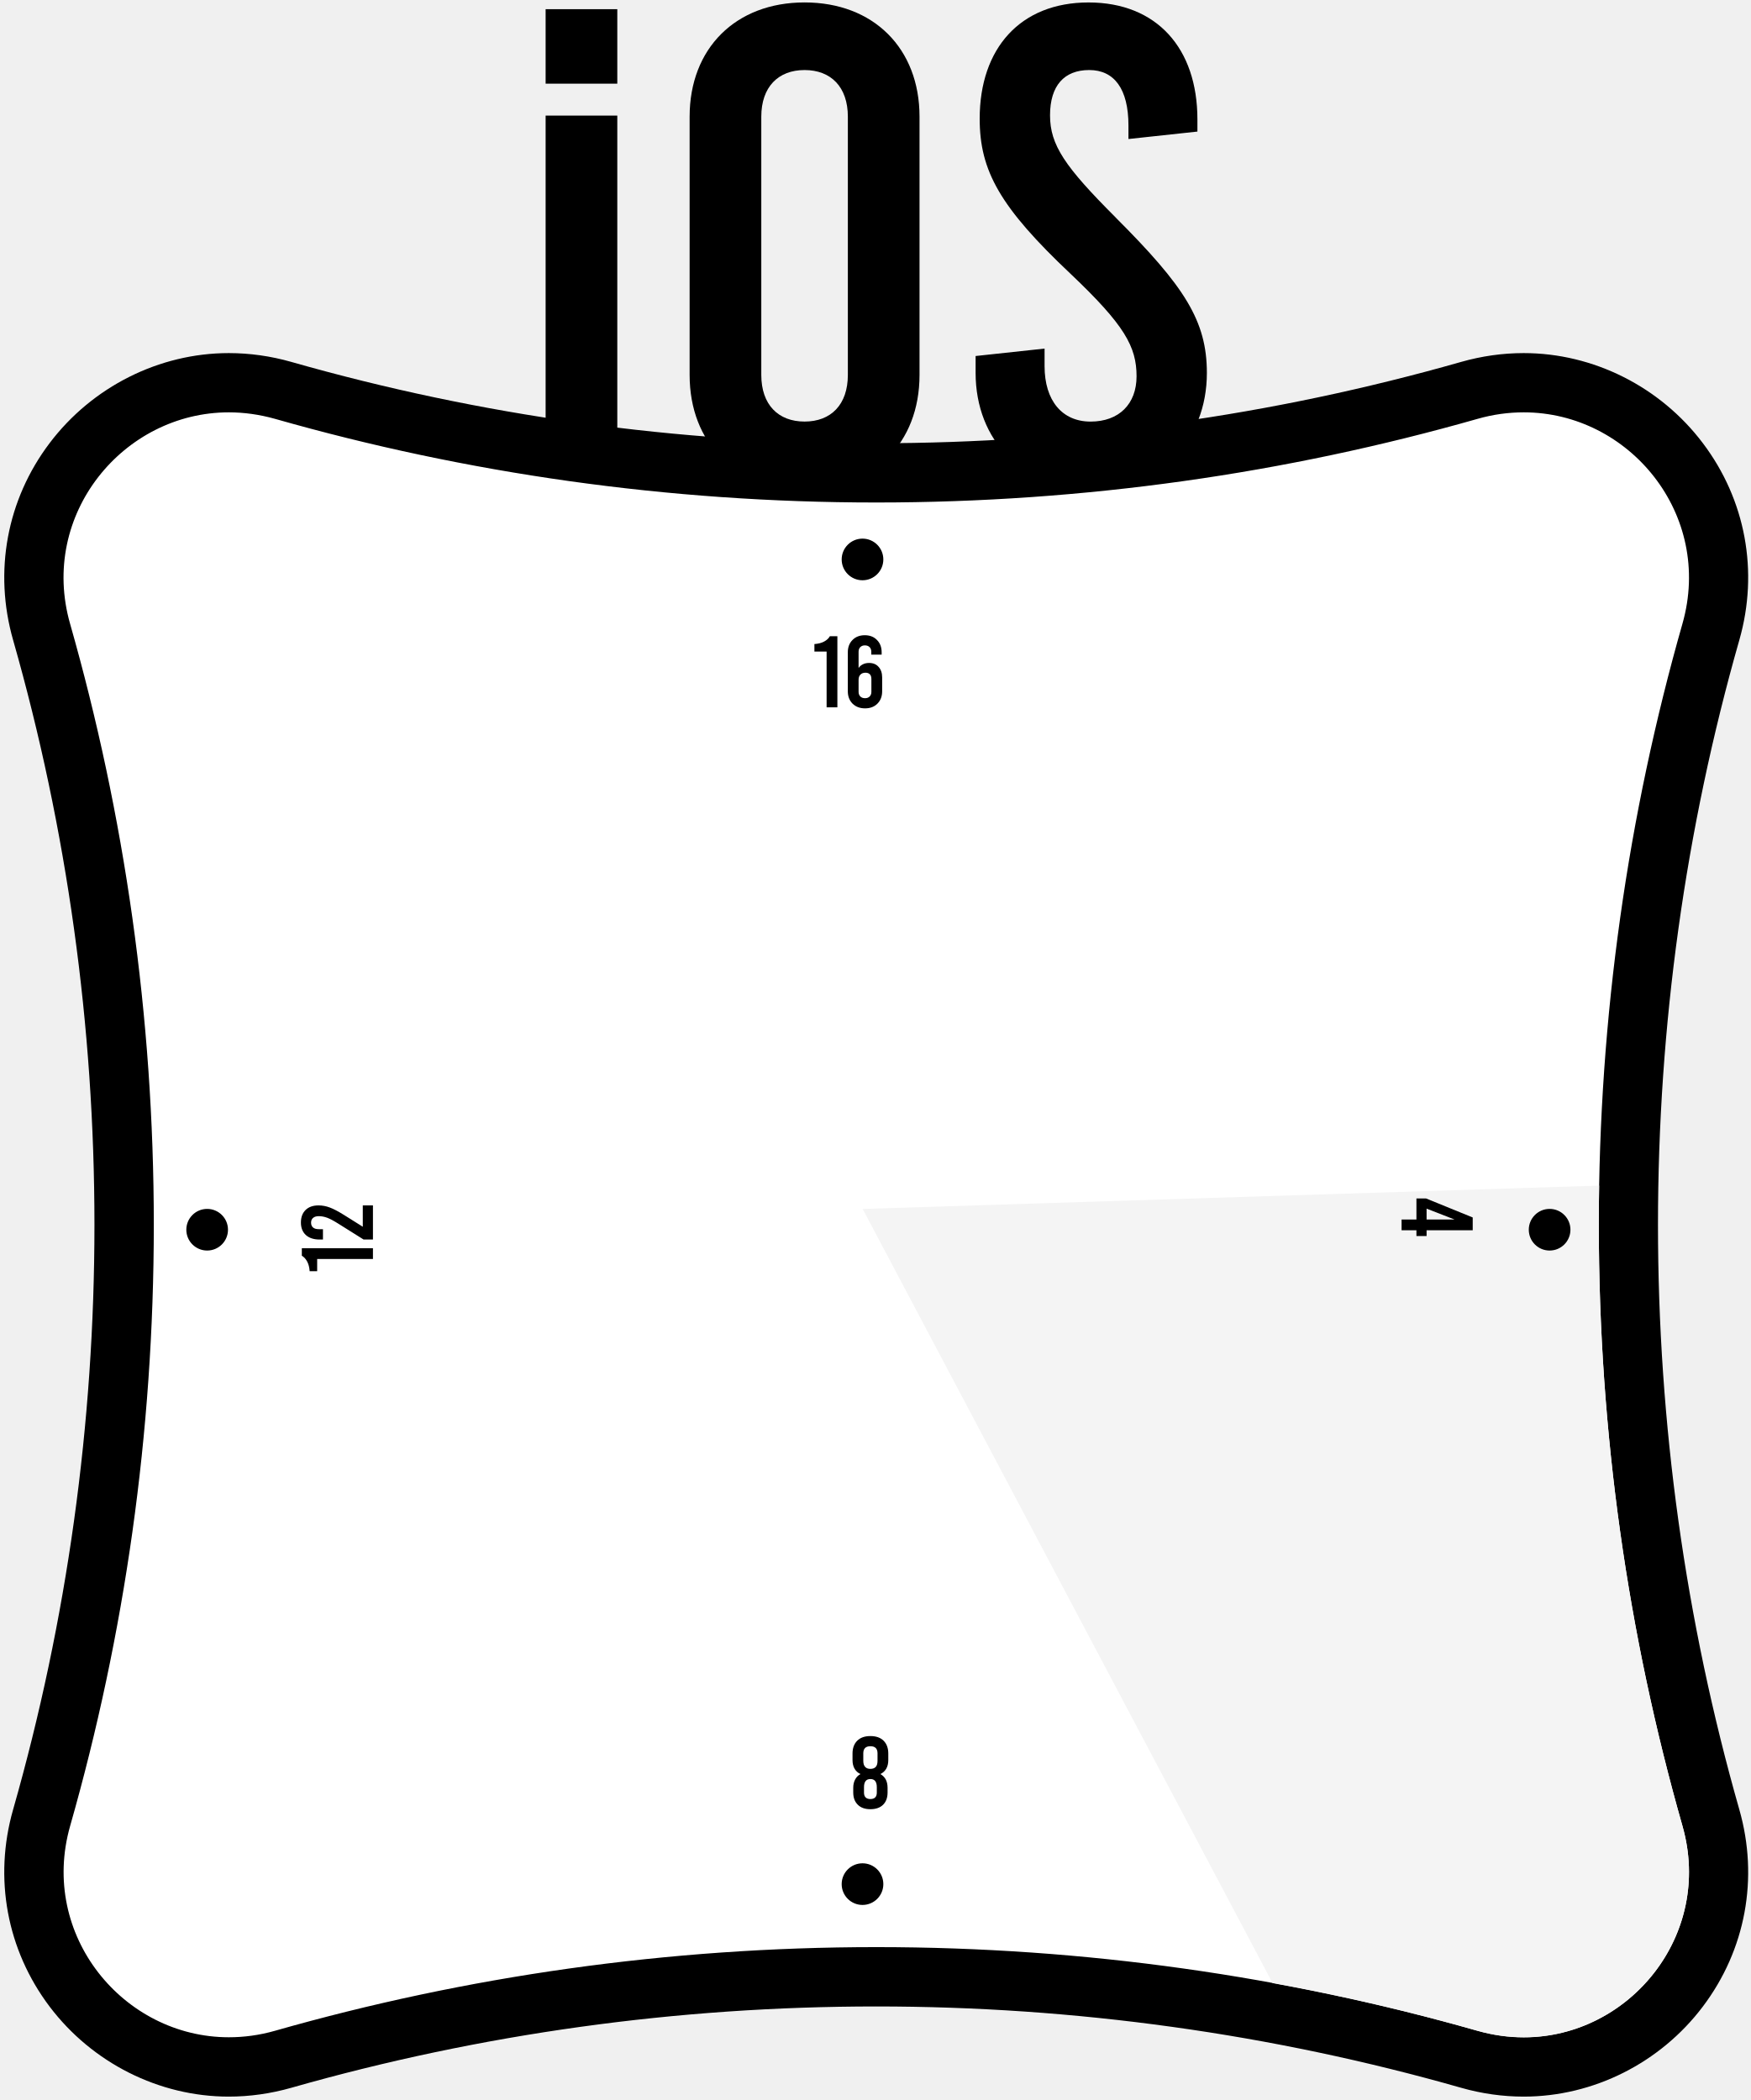
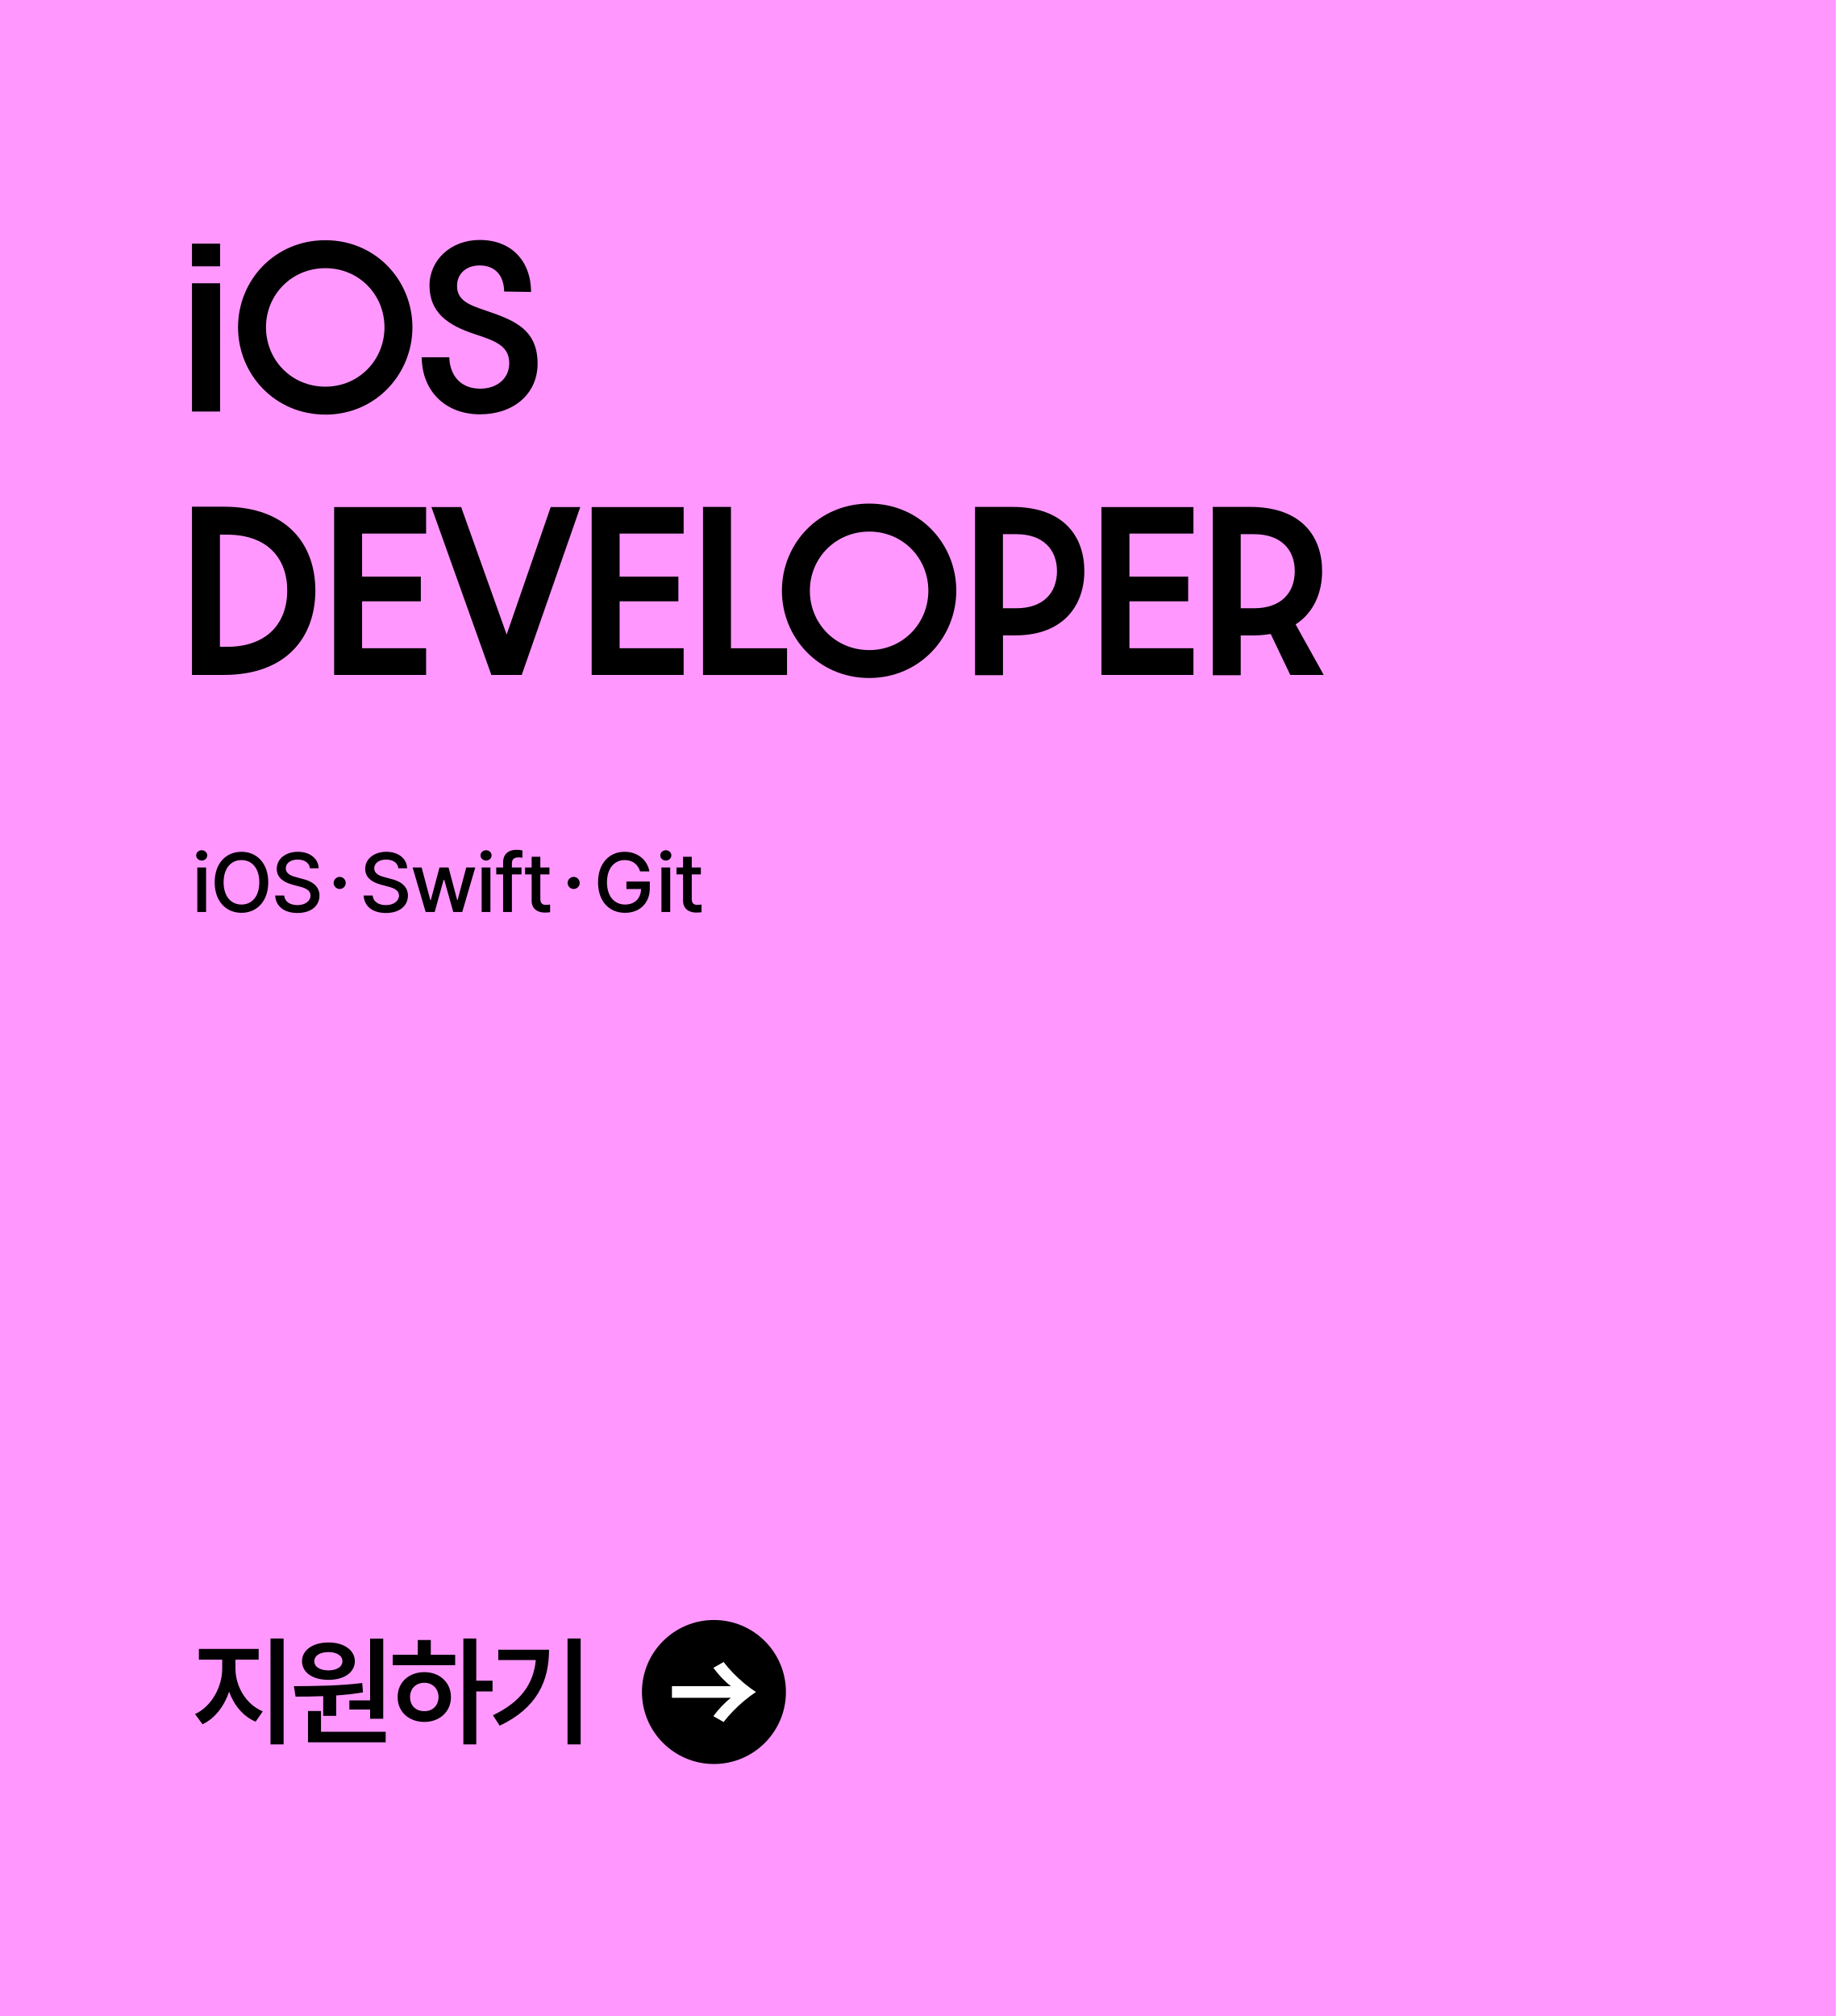
- <svg xmlns="http://www.w3.org/2000/svg" width="270" height="324" viewBox="0 0 270 324" fill="none">
-   <g clip-path="url(#clip0_681_5694)">
-     <path d="M95.216 17.832H84.161V74.424H95.216V17.832Z" fill="black" />
-     <path d="M95.216 1.418H84.161V12.909H95.216V1.418Z" fill="black" />
-     <path d="M124.103 0.375C113.467 0.375 106.372 7.47 106.372 18.004V57.844C106.372 68.379 113.467 75.473 124.103 75.473C134.739 75.473 141.834 68.379 141.834 57.844V18.004C141.834 7.47 134.739 0.375 124.103 0.375ZM130.779 57.844C130.779 62.433 128.171 65.041 124.103 65.041C120.035 65.041 117.427 62.433 117.427 57.844V18.004C117.427 13.416 120.035 10.807 124.103 10.807C128.171 10.807 130.779 13.416 130.779 18.004V57.844Z" fill="black" />
-     <path d="M172.08 33.544C164.256 25.719 161.965 22.381 161.965 17.793C161.965 13.205 164.154 10.806 168.012 10.806C171.871 10.806 174.06 13.725 174.06 19.36V21.448L184.697 20.299V18.421C184.697 7.468 178.439 0.379 167.905 0.379C157.371 0.379 151.113 7.473 151.113 18.319C151.113 26.353 154.242 31.982 165.195 42.307C173.432 50.131 175.311 53.469 175.311 58.058C175.311 62.335 172.601 65.045 168.216 65.045C163.832 65.045 161.122 61.809 161.122 56.49V53.781L150.485 54.929V57.537C150.485 67.97 157.789 75.477 168.324 75.477C178.858 75.477 186.156 67.97 186.156 57.537C186.156 49.503 182.716 44.185 172.075 33.549L172.08 33.544Z" fill="black" />
+ <svg xmlns="http://www.w3.org/2000/svg" width="306" height="336" viewBox="0 0 306 336" fill="none">
+   <rect width="306" height="336" fill="#FF97FF" />
+   <g clip-path="url(#clip0_1469_9223)">
+     <path d="M32 47.214H36.688V68.587H32V47.214Z" fill="black" />
+     <path d="M32 40.609H36.688V44.386H32V40.609Z" fill="black" />
+     <path d="M54.228 69.097C45.766 69.097 39.676 62.334 39.676 54.545C39.676 46.755 45.766 40.035 54.228 40.035C62.69 40.035 68.744 46.798 68.744 54.552C68.744 62.306 62.662 69.104 54.228 69.104V69.097ZM54.228 64.444C59.836 64.444 64.085 59.99 64.085 54.552C64.085 49.114 59.836 44.695 54.228 44.695C48.62 44.695 44.335 49.114 44.335 54.552C44.335 59.99 48.584 64.444 54.228 64.444Z" fill="black" />
+     <path d="M70.302 59.544H74.891C74.962 62.504 76.725 64.777 80.025 64.777C82.949 64.777 84.882 63.007 84.882 60.528C84.882 57.604 82.468 56.789 79.069 55.664C74.615 54.205 71.591 52.059 71.591 47.577C71.591 43.364 75.124 39.993 79.954 39.993C85.222 39.993 88.487 43.463 88.522 48.66L84.033 48.59C83.997 46.04 82.638 44.242 79.954 44.242C77.645 44.242 76.18 45.672 76.18 47.641C76.18 50.055 78.148 50.799 80.733 51.684C85.321 53.249 89.605 54.672 89.605 60.592C89.605 65.726 85.527 69.054 80.017 69.054C74.168 69.054 70.33 65.11 70.295 59.537L70.302 59.544Z" fill="black" />
+     <path d="M32 84.449H37.304C47.911 84.449 52.564 90.808 52.564 98.42C52.564 106.032 47.904 112.49 37.304 112.49H32V84.449ZM37.814 107.802C44.647 107.802 47.876 103.724 47.876 98.42C47.876 93.116 44.647 89.108 37.814 89.108H36.659V107.802H37.814Z" fill="black" />
+     <path d="M55.694 84.513H71.024V88.931H60.353V96.104H70.146V100.219H60.353V108.036H71.024V112.49H55.694V84.513Z" fill="black" />
+     <path d="M71.903 84.513H76.866L84.45 105.756L91.793 84.513H96.722L86.964 112.49H81.901L71.909 84.513H71.903Z" fill="black" />
+     <path d="M98.62 84.513H113.951V88.931H103.279V96.104H113.073V100.219H103.279V108.036H113.951V112.49H98.62V84.513Z" fill="black" />
+     <path d="M117.18 84.484H121.839V108.043H131.186V112.497H117.18V84.484Z" fill="black" />
+     <path d="M144.881 113C136.419 113 130.329 106.237 130.329 98.448C130.329 90.659 136.412 83.932 144.881 83.932C153.35 83.932 159.398 90.694 159.398 98.448C159.398 106.202 153.315 113 144.881 113ZM144.881 108.348C150.49 108.348 154.738 103.894 154.738 98.455C154.738 93.017 150.49 88.598 144.881 88.598C139.273 88.598 134.989 93.017 134.989 98.455C134.989 103.894 139.238 108.348 144.881 108.348Z" fill="black" />
+     <path d="M162.521 84.484H168.709C177.511 84.484 180.74 89.618 180.74 95.191C180.74 100.764 177.377 105.898 169.219 105.898H167.18V112.526H162.521V84.484ZM169.418 101.373C173.836 101.373 176.18 98.859 176.18 95.184C176.18 91.509 173.765 89.03 169.418 89.03H167.173V101.373H169.418Z" fill="black" />
+     <path d="M183.594 84.513H198.925V88.931H188.254V96.104H198.047V100.219H188.254V108.036H198.925V112.49H183.594V84.513Z" fill="black" />
+     <path d="M202.154 84.484H208.343C217.145 84.484 220.374 89.618 220.374 95.191C220.374 98.724 219.014 102.095 215.955 104.064L220.643 112.497H215.07L211.806 105.664C210.92 105.799 209.972 105.905 208.916 105.905H206.806V112.533H202.147V84.491L202.154 84.484ZM209.051 101.373C213.47 101.373 215.814 98.859 215.814 95.184C215.814 91.509 213.399 89.03 209.051 89.03H206.806V101.373H209.051Z" fill="black" />
  </g>
-   <g clip-path="url(#clip1_681_5694)">
-     <path d="M42.416 64.96C23.139 59.475 5.312 77.289 10.81 96.566C19.208 126.03 23.713 157.139 23.713 189.306C23.713 221.473 19.208 252.583 10.81 282.046C5.312 301.323 23.139 319.15 42.416 313.652C71.879 305.254 102.989 300.748 135.156 300.748C167.323 300.748 198.432 305.254 227.896 313.652C247.173 319.15 265 301.323 259.502 282.046C251.104 252.583 246.598 221.473 246.598 189.306C246.598 157.139 251.104 126.03 259.502 96.566C265 77.289 247.173 59.462 227.896 64.96C198.432 73.358 167.323 77.864 135.156 77.864C102.989 77.864 71.879 73.358 42.416 64.96Z" fill="white" />
-     <path d="M235.024 318.909C232.229 318.909 229.408 318.504 226.639 317.72C197.019 309.27 166.236 304.987 135.153 304.987C104.069 304.987 73.287 309.27 43.666 317.72C40.91 318.504 38.09 318.909 35.282 318.909C25.97 318.909 16.997 314.39 11.29 306.828C5.57 299.253 3.794 289.641 6.406 280.46C14.855 250.826 19.126 220.056 19.126 188.973C19.126 157.89 14.842 127.107 6.406 97.487C3.794 88.305 5.57 78.706 11.29 71.118C16.997 63.57 25.97 59.051 35.295 59.051C38.103 59.051 40.91 59.456 43.679 60.239C73.3 68.689 104.082 72.973 135.166 72.973C166.249 72.973 197.032 68.689 226.652 60.239C229.408 59.456 232.229 59.051 235.037 59.051C244.349 59.051 253.321 63.57 259.028 71.131C264.749 78.706 266.525 88.319 263.913 97.5C255.463 127.133 251.192 157.903 251.192 188.986C251.192 220.069 255.476 250.852 263.913 280.473C266.525 289.654 264.749 299.253 259.028 306.841C253.321 314.403 244.349 318.922 235.037 318.922L235.024 318.909Z" fill="white" />
-     <path d="M35.296 63.619C37.62 63.619 40.01 63.945 42.427 64.624C71.89 73.022 103 77.528 135.167 77.528C167.334 77.528 198.443 73.022 227.907 64.624C230.323 63.932 232.713 63.619 235.038 63.619C251.285 63.619 264.319 79.369 259.512 96.23C251.115 125.694 246.609 156.803 246.609 188.97C246.609 221.137 251.115 252.246 259.512 281.71C264.319 298.571 251.285 314.321 235.038 314.321C232.713 314.321 230.323 313.995 227.907 313.316C198.443 304.918 167.334 300.412 135.167 300.412C103 300.412 71.89 304.918 42.427 313.316C40.01 314.008 37.62 314.321 35.296 314.321C19.049 314.321 6.015 298.571 10.821 281.71C19.219 252.246 23.724 221.137 23.724 188.97C23.724 156.803 19.206 125.707 10.808 96.23C6.002 79.369 19.049 63.619 35.296 63.619ZM35.296 54.477C24.547 54.477 14.217 59.675 7.647 68.373C1.052 77.097 -0.998 88.172 2.018 98.737C10.351 127.953 14.569 158.318 14.569 188.97C14.569 219.622 10.351 249.987 2.018 279.203C-0.998 289.768 1.052 300.843 7.647 309.581C14.217 318.279 24.547 323.477 35.283 323.477C38.508 323.477 41.747 323.019 44.921 322.118C74.137 313.786 104.501 309.567 135.154 309.567C165.806 309.567 196.171 313.786 225.386 322.118C228.547 323.019 231.799 323.477 235.025 323.477C245.773 323.477 256.104 318.279 262.66 309.581C269.255 300.843 271.306 289.781 268.289 279.203C259.956 249.987 255.738 219.622 255.738 188.97C255.738 158.318 259.956 127.953 268.289 98.737C271.306 88.172 269.255 77.097 262.66 68.373C256.104 59.675 245.773 54.477 235.025 54.477C231.799 54.477 228.56 54.934 225.386 55.835C196.171 64.167 165.806 68.386 135.154 68.386C104.501 68.386 74.137 64.167 44.921 55.835C41.761 54.934 38.508 54.477 35.283 54.477H35.296Z" fill="black" />
-     <path d="M127.502 100.529H125.621V99.369C126.227 99.327 126.729 99.197 127.126 98.977C127.533 98.758 127.826 98.486 128.003 98.162H129.163V109.133H127.502V100.529ZM133.437 109.29C132.643 109.29 132.001 109.049 131.51 108.569C131.019 108.078 130.773 107.44 130.773 106.657V100.638C130.773 99.855 131.013 99.223 131.494 98.742C131.975 98.251 132.607 98.006 133.39 98.006C134.174 98.006 134.801 98.251 135.271 98.742C135.752 99.223 135.992 99.855 135.992 100.638V100.999H134.393V100.56C134.393 100.257 134.305 100.017 134.127 99.839C133.949 99.662 133.709 99.573 133.406 99.573C133.113 99.573 132.878 99.662 132.701 99.839C132.523 100.017 132.434 100.257 132.434 100.56V103.068C132.57 102.848 132.774 102.665 133.046 102.519C133.328 102.362 133.662 102.284 134.049 102.284C134.675 102.284 135.167 102.488 135.522 102.895C135.887 103.292 136.07 103.836 136.07 104.525V106.657C136.07 107.44 135.825 108.078 135.334 108.569C134.853 109.049 134.221 109.29 133.437 109.29ZM133.437 107.722C133.73 107.722 133.965 107.634 134.143 107.456C134.32 107.278 134.409 107.038 134.409 106.735V104.776C134.409 104.442 134.331 104.196 134.174 104.039C134.017 103.872 133.793 103.789 133.5 103.789C133.166 103.789 132.905 103.888 132.716 104.086C132.528 104.274 132.434 104.541 132.434 104.886V106.735C132.434 107.038 132.523 107.278 132.701 107.456C132.878 107.634 133.124 107.722 133.437 107.722Z" fill="black" />
-     <path d="M132.722 273.712C132.325 273.524 132.022 273.248 131.813 272.882C131.604 272.516 131.499 272.077 131.499 271.565V270.547C131.499 269.711 131.739 269.053 132.22 268.572C132.701 268.091 133.38 267.851 134.257 267.851C135.135 267.851 135.814 268.091 136.295 268.572C136.775 269.053 137.016 269.711 137.016 270.547V271.565C137.016 272.077 136.911 272.516 136.702 272.882C136.493 273.248 136.19 273.524 135.793 273.712C136.149 273.911 136.425 274.188 136.624 274.543C136.812 274.909 136.906 275.337 136.906 275.828V276.549C136.906 277.354 136.676 277.986 136.217 278.445C135.746 278.905 135.093 279.135 134.257 279.135C133.422 279.135 132.774 278.905 132.314 278.445C131.844 277.986 131.609 277.354 131.609 276.549V275.828C131.609 275.337 131.708 274.909 131.907 274.543C132.095 274.188 132.366 273.911 132.722 273.712ZM135.245 275.734C135.245 274.898 134.916 274.48 134.257 274.48C133.599 274.48 133.27 274.898 133.27 275.734V276.58C133.27 276.904 133.354 277.15 133.521 277.317C133.688 277.484 133.934 277.568 134.257 277.568C134.581 277.568 134.827 277.484 134.994 277.317C135.161 277.15 135.245 276.904 135.245 276.58V275.734ZM133.16 271.659C133.16 272.088 133.254 272.401 133.443 272.6C133.62 272.809 133.892 272.913 134.257 272.913C134.623 272.913 134.9 272.809 135.088 272.6C135.266 272.401 135.355 272.088 135.355 271.659V270.515C135.355 269.784 134.989 269.418 134.257 269.418C133.526 269.418 133.16 269.784 133.16 270.515V271.659Z" fill="black" />
-     <path d="M133.039 293.906C134.813 293.906 136.252 292.468 136.252 290.693C136.252 288.919 134.813 287.48 133.039 287.48C131.265 287.48 129.826 288.919 129.826 290.693C129.826 292.468 131.265 293.906 133.039 293.906Z" fill="black" />
-     <path d="M259.514 281.722C251.116 252.258 246.61 221.149 246.61 188.982C246.61 186.957 246.623 184.946 246.663 182.922L133.065 186.526L196.29 305.962C207.012 307.921 217.565 310.376 227.908 313.328C247.185 318.826 265.012 300.999 259.514 281.722Z" fill="#F4F4F4" />
-     <path d="M133.039 89.527C134.813 89.527 136.252 88.089 136.252 86.314C136.252 84.54 134.813 83.102 133.039 83.102C131.265 83.102 129.826 84.54 129.826 86.314C129.826 88.089 131.265 89.527 133.039 89.527Z" fill="black" />
-     <path d="M48.922 194.247V196.128H47.763C47.721 195.522 47.59 195.02 47.371 194.623C47.151 194.216 46.88 193.923 46.556 193.746V192.586H57.526V194.247H48.922ZM55.959 189.268V185.977H57.526V191.242H56.084L52.214 188.813C51.503 188.364 50.928 188.056 50.49 187.889C50.04 187.721 49.602 187.638 49.173 187.638C48.786 187.638 48.494 187.727 48.295 187.904C48.087 188.071 47.982 188.317 47.982 188.641C47.982 188.965 48.087 189.215 48.295 189.393C48.494 189.56 48.786 189.644 49.173 189.644H49.816V191.242H49.298C48.4 191.242 47.695 191.012 47.183 190.553C46.671 190.083 46.415 189.44 46.415 188.625C46.415 187.8 46.655 187.152 47.136 186.682C47.616 186.212 48.28 185.977 49.126 185.977C49.722 185.977 50.307 186.086 50.881 186.306C51.446 186.515 52.172 186.896 53.06 187.45L55.959 189.268Z" fill="black" />
-     <path d="M218.48 190.706V189.813H216.191V188.152H218.48V184.907H219.968L227.162 187.838V189.813H220.047V190.706H218.48ZM220.047 188.152H224.357L220.047 186.475V188.152Z" fill="black" />
-     <path d="M31.953 192.941C33.727 192.941 35.166 191.503 35.166 189.728C35.166 187.954 33.727 186.516 31.953 186.516C30.179 186.516 28.74 187.954 28.74 189.728C28.74 191.503 30.179 192.941 31.953 192.941Z" fill="black" />
-     <path d="M239.022 192.941C240.797 192.941 242.235 191.503 242.235 189.728C242.235 187.954 240.797 186.516 239.022 186.516C237.248 186.516 235.81 187.954 235.81 189.728C235.81 191.503 237.248 192.941 239.022 192.941Z" fill="black" />
-   </g>
+   <path d="M32.889 152V144.576H34.352V152H32.889ZM33.627 143.428C33.121 143.428 32.697 143.045 32.697 142.566C32.697 142.088 33.121 141.705 33.627 141.705C34.119 141.705 34.543 142.088 34.543 142.566C34.543 143.045 34.119 143.428 33.627 143.428ZM44.712 147.051C44.712 150.209 42.811 152.137 40.255 152.137C37.67 152.137 35.784 150.209 35.784 147.051C35.784 143.879 37.67 141.965 40.255 141.965C42.811 141.965 44.712 143.879 44.712 147.051ZM43.221 147.051C43.221 144.645 41.95 143.346 40.255 143.346C38.545 143.346 37.274 144.645 37.274 147.051C37.274 149.457 38.545 150.756 40.255 150.756C41.95 150.756 43.221 149.457 43.221 147.051ZM51.654 144.713C51.558 143.797 50.751 143.264 49.617 143.264C48.4 143.264 47.634 143.879 47.634 144.727C47.634 145.67 48.66 146.025 49.439 146.217L50.396 146.477C51.667 146.777 53.239 147.475 53.253 149.266C53.239 150.934 51.913 152.164 49.575 152.164C47.361 152.164 45.966 151.057 45.87 149.252H47.374C47.47 150.332 48.413 150.852 49.575 150.852C50.833 150.852 51.749 150.209 51.763 149.238C51.749 148.377 50.943 148.021 49.89 147.748L48.714 147.434C47.128 146.996 46.13 146.189 46.13 144.809C46.13 143.1 47.661 141.965 49.657 141.965C51.667 141.965 53.075 143.113 53.117 144.713H51.654Z" fill="black" />
+   <path d="M56.62 148.164C56.068 148.164 55.612 147.708 55.612 147.156C55.612 146.604 56.068 146.148 56.62 146.148C57.172 146.148 57.628 146.604 57.628 147.156C57.628 147.708 57.172 148.164 56.62 148.164Z" fill="black" />
+   <path d="M66.398 144.713C66.303 143.797 65.496 143.264 64.361 143.264C63.145 143.264 62.379 143.879 62.379 144.727C62.379 145.67 63.404 146.025 64.184 146.217L65.141 146.477C66.412 146.777 67.984 147.475 67.998 149.266C67.984 150.934 66.658 152.164 64.32 152.164C62.105 152.164 60.711 151.057 60.615 149.252H62.119C62.215 150.332 63.158 150.852 64.32 150.852C65.578 150.852 66.494 150.209 66.508 149.238C66.494 148.377 65.688 148.021 64.635 147.748L63.459 147.434C61.873 146.996 60.875 146.189 60.875 144.809C60.875 143.1 62.406 141.965 64.402 141.965C66.412 141.965 67.82 143.113 67.861 144.713H66.398ZM70.948 152L68.774 144.576H70.278L71.727 150.018H71.809L73.258 144.576H74.762L76.198 149.99H76.28L77.716 144.576H79.219L77.046 152H75.555L74.051 146.654H73.942L72.452 152H70.948ZM80.282 152V144.576H81.745V152H80.282ZM81.021 143.428C80.515 143.428 80.091 143.045 80.091 142.566C80.091 142.088 80.515 141.705 81.021 141.705C81.513 141.705 81.937 142.088 81.937 142.566C81.937 143.045 81.513 143.428 81.021 143.428ZM86.924 144.576V145.738H85.324V152H83.861V145.738H82.713V144.576H83.861V143.715C83.861 142.389 84.709 141.637 86.076 141.637C86.432 141.637 86.787 141.678 87.074 141.732V142.949C86.801 142.908 86.596 142.895 86.459 142.895C85.68 142.895 85.324 143.209 85.324 143.934V144.576H86.924ZM91.583 144.576V145.738H90.065V149.812C90.065 150.646 90.489 150.797 90.954 150.811C91.159 150.811 91.487 150.783 91.692 150.77V152.041C91.487 152.068 91.172 152.096 90.776 152.096C89.627 152.096 88.602 151.467 88.616 150.113V145.738H87.522V144.576H88.616V142.799H90.065V144.576H91.583Z" fill="black" />
+   <path d="M95.62 148.164C95.068 148.164 94.612 147.708 94.612 147.156C94.612 146.604 95.068 146.148 95.62 146.148C96.172 146.148 96.628 146.604 96.628 147.156C96.628 147.708 96.172 148.164 95.62 148.164Z" fill="black" />
+   <path d="M106.697 145.232C106.328 144.057 105.439 143.346 104.127 143.346C102.459 143.346 101.174 144.658 101.174 147.051C101.174 149.443 102.445 150.756 104.195 150.756C105.774 150.756 106.82 149.758 106.848 148.172H104.414V146.928H108.311V148.049C108.311 150.551 106.588 152.137 104.182 152.137C101.502 152.137 99.684 150.182 99.684 147.051C99.684 143.893 101.557 141.965 104.113 141.965C106.26 141.965 107.9 143.305 108.242 145.232H106.697ZM110.249 152V144.576H111.712V152H110.249ZM110.987 143.428C110.481 143.428 110.057 143.045 110.057 142.566C110.057 142.088 110.481 141.705 110.987 141.705C111.479 141.705 111.903 142.088 111.903 142.566C111.903 143.045 111.479 143.428 110.987 143.428ZM116.822 144.576V145.738H115.304V149.812C115.304 150.646 115.728 150.797 116.193 150.811C116.398 150.811 116.726 150.783 116.931 150.77V152.041C116.726 152.068 116.411 152.096 116.015 152.096C114.866 152.096 113.841 151.467 113.855 150.113V145.738H112.761V144.576H113.855V142.799H115.304V144.576H116.822Z" fill="black" />
+   <path d="M39.246 278.102C39.246 280.992 40.945 284.039 43.797 285.23L42.605 286.949C40.516 286.051 38.992 284.195 38.191 281.949C37.371 284.371 35.828 286.402 33.758 287.379L32.508 285.68C35.301 284.391 37.039 281.109 37.039 278.102V276.617H33.152V274.82H43.113V276.617H39.246V278.102ZM47.273 273.082V290.738H45.086V273.082H47.273ZM63.876 273.102V286.461H61.688V284.918H58.231V283.395H61.688V273.102H63.876ZM64.286 288.629V290.387H51.337V285.172H53.505V288.629H64.286ZM48.993 281.031C52.255 281.012 56.63 280.973 60.38 280.504L60.497 282.066C59.042 282.311 57.538 282.477 56.044 282.574V285.973H53.876V282.691C52.225 282.76 50.653 282.77 49.266 282.77L48.993 281.031ZM54.755 273.746C57.333 273.746 59.13 275.016 59.149 276.871C59.13 278.766 57.333 279.977 54.755 279.977C52.138 279.977 50.341 278.766 50.341 276.871C50.341 275.016 52.138 273.746 54.755 273.746ZM54.755 275.348C53.348 275.348 52.391 275.914 52.391 276.871C52.391 277.828 53.348 278.395 54.755 278.395C56.102 278.395 57.059 277.828 57.079 276.871C57.059 275.914 56.102 275.348 54.755 275.348ZM79.384 273.082V280.113H82.099V281.91H79.384V290.738H77.236V273.082H79.384ZM75.869 275.797V277.535H65.459V275.797H69.638V273.336H71.806V275.797H75.869ZM70.732 278.688C73.271 278.688 75.166 280.406 75.166 282.848C75.166 285.289 73.271 286.988 70.732 286.988C68.154 286.988 66.259 285.289 66.279 282.848C66.259 280.406 68.154 278.688 70.732 278.688ZM70.732 280.465C69.345 280.465 68.349 281.402 68.349 282.848C68.349 284.293 69.345 285.211 70.732 285.191C72.08 285.211 73.076 284.293 73.095 282.848C73.076 281.402 72.08 280.465 70.732 280.465ZM96.787 273.082V290.738H94.6V273.082H96.787ZM91.514 274.957C91.514 280.211 89.483 284.684 83.291 287.613L82.159 285.875C86.778 283.678 88.926 280.689 89.307 276.676H83.057V274.957H91.514Z" fill="black" />
+   <circle cx="119" cy="282" r="12" fill="black" />
+   <path d="M121.838 281.03C121.366 280.678 120.86 280.221 120.319 279.658C119.791 279.096 119.32 278.533 118.904 277.97L120.61 277C121.082 277.619 121.616 278.238 122.212 278.857C122.809 279.461 123.433 280.038 124.085 280.586C124.737 281.121 125.376 281.592 126 282C125.376 282.408 124.737 282.886 124.085 283.435C123.433 283.969 122.809 284.546 122.212 285.165C121.616 285.769 121.082 286.381 120.61 287L118.904 286.03C119.32 285.453 119.791 284.89 120.319 284.342C120.86 283.779 121.366 283.322 121.838 282.97H112V281.03H121.838Z" fill="white" />
  <defs>
-     <clipPath id="clip0_681_5694">
-       <rect width="102" height="75.098" fill="white" transform="translate(84.1611 0.375)" />
-     </clipPath>
-     <clipPath id="clip1_681_5694">
-       <rect width="269" height="269" fill="white" transform="translate(0.661133 54.4727)" />
+     <clipPath id="clip0_1469_9223">
+       <rect width="188.643" height="73" fill="white" transform="translate(32 40)" />
    </clipPath>
  </defs>
</svg>
